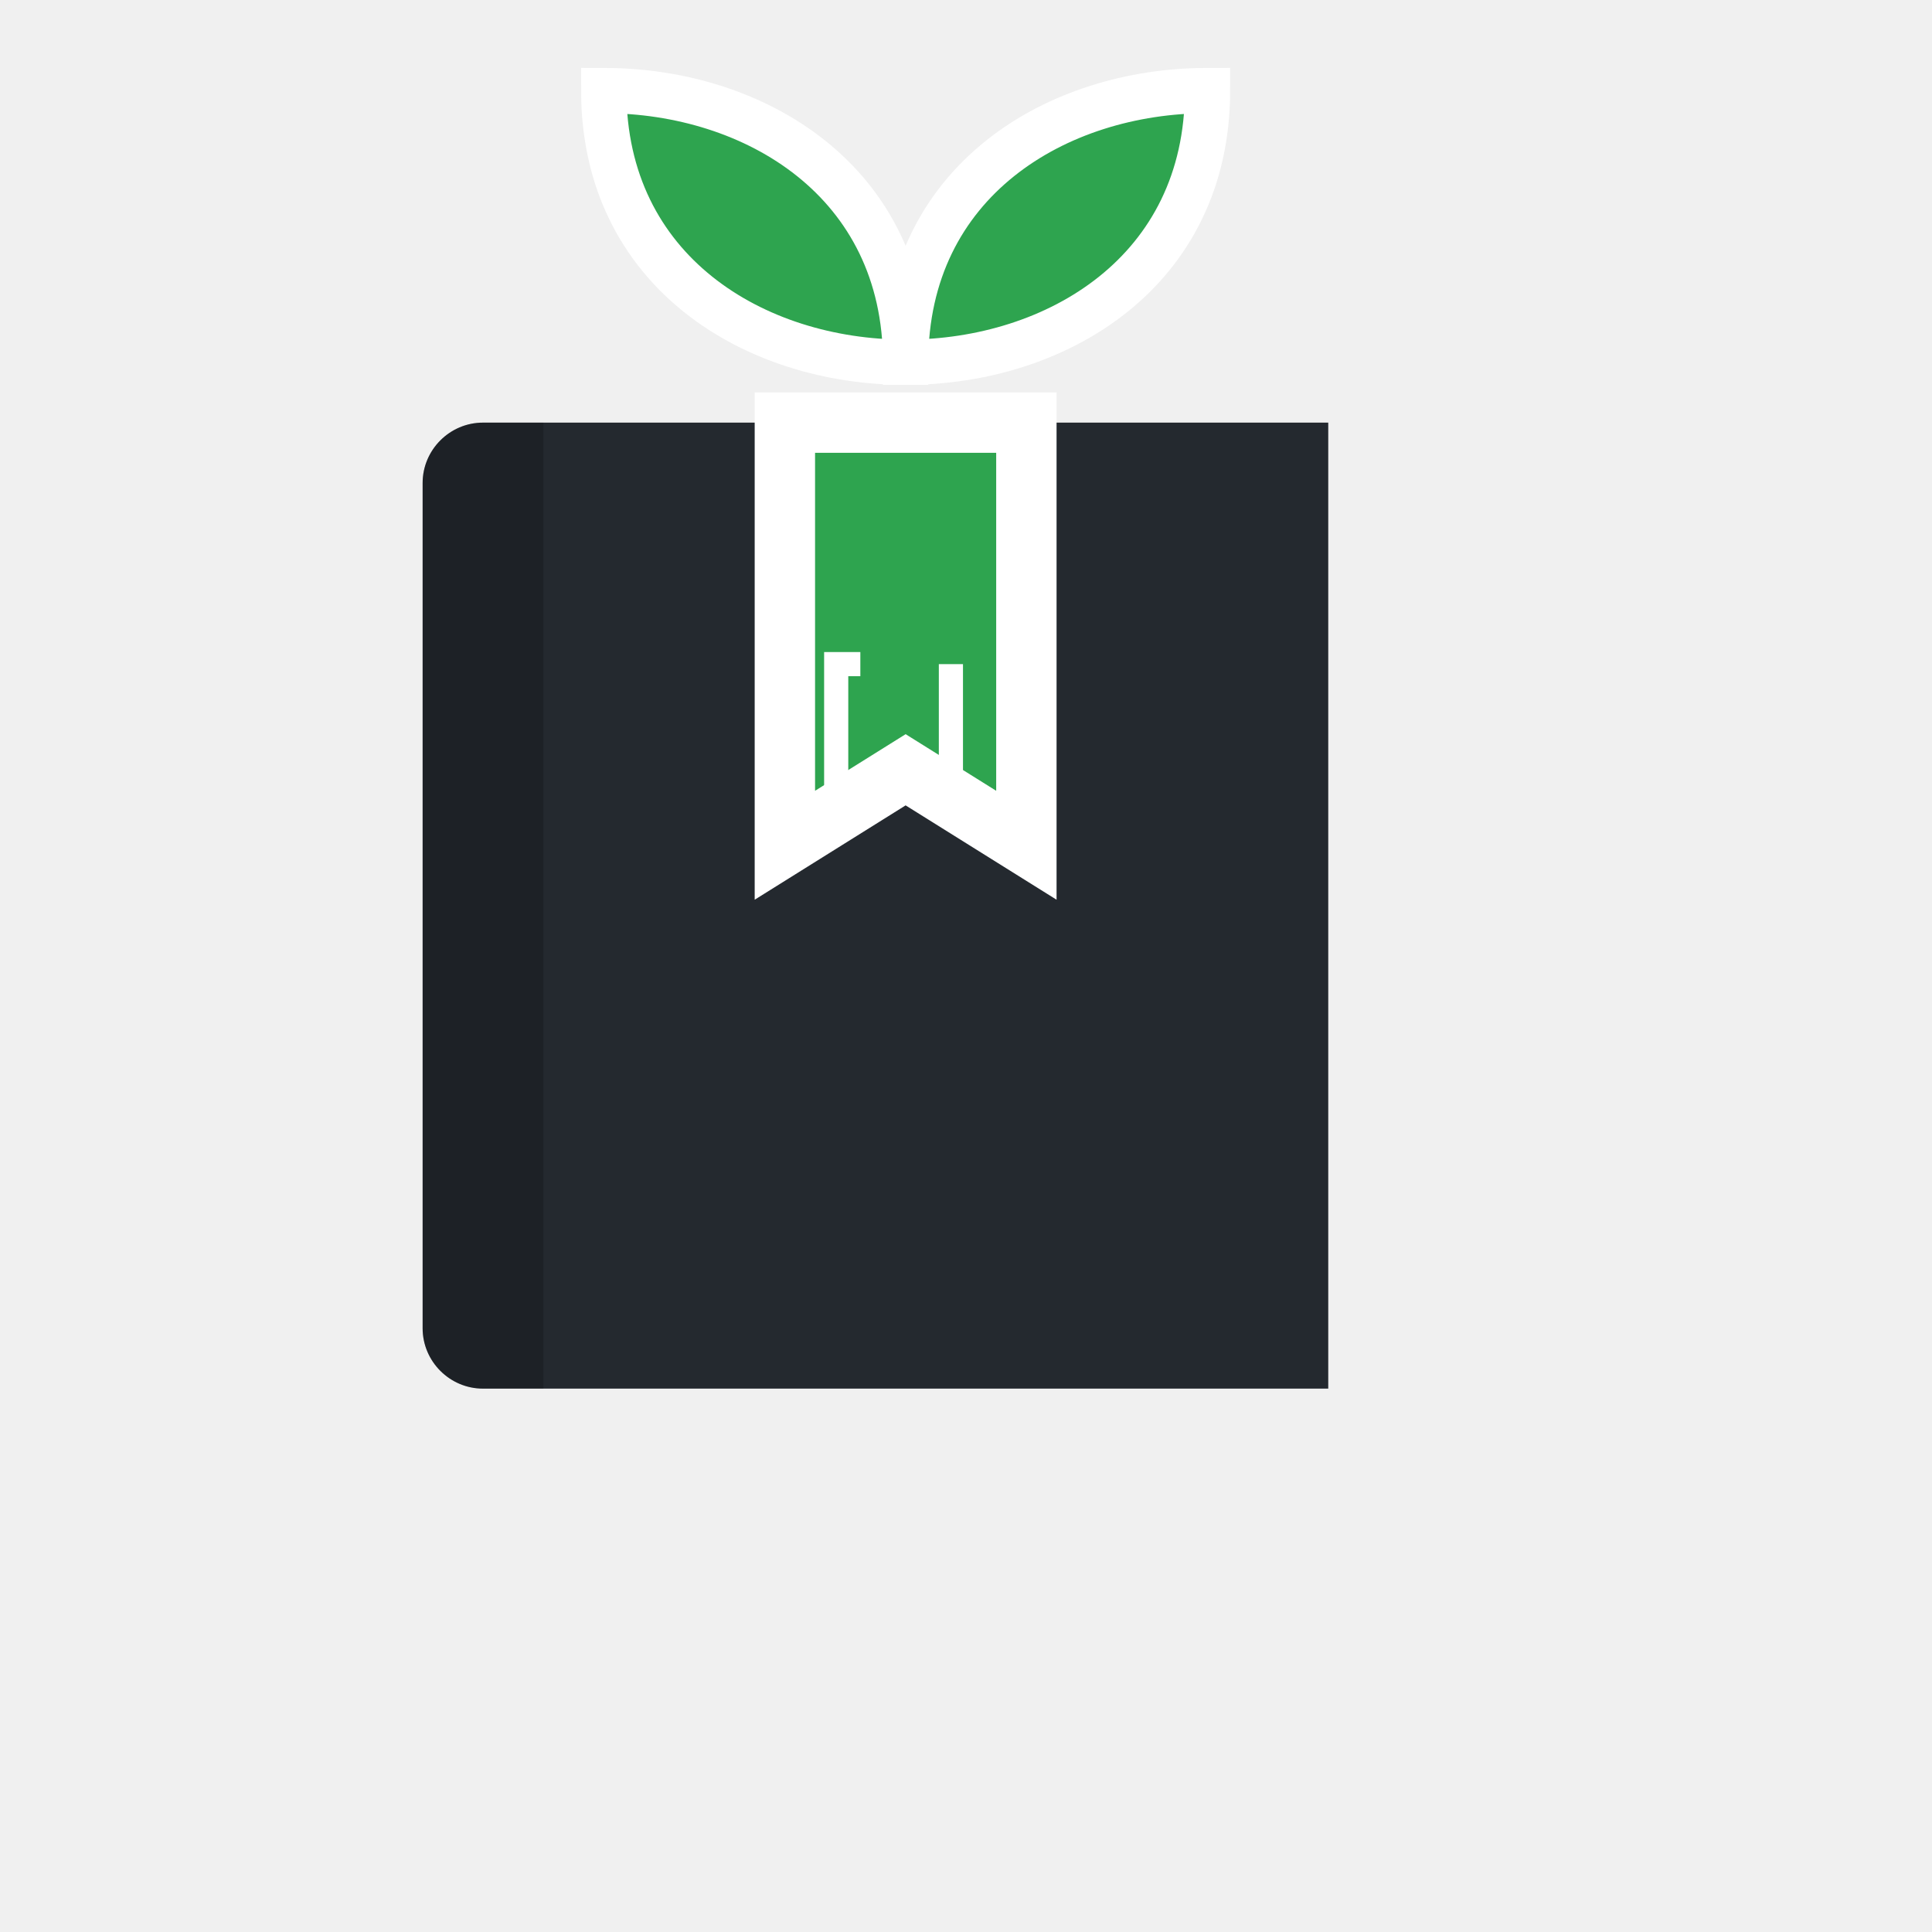
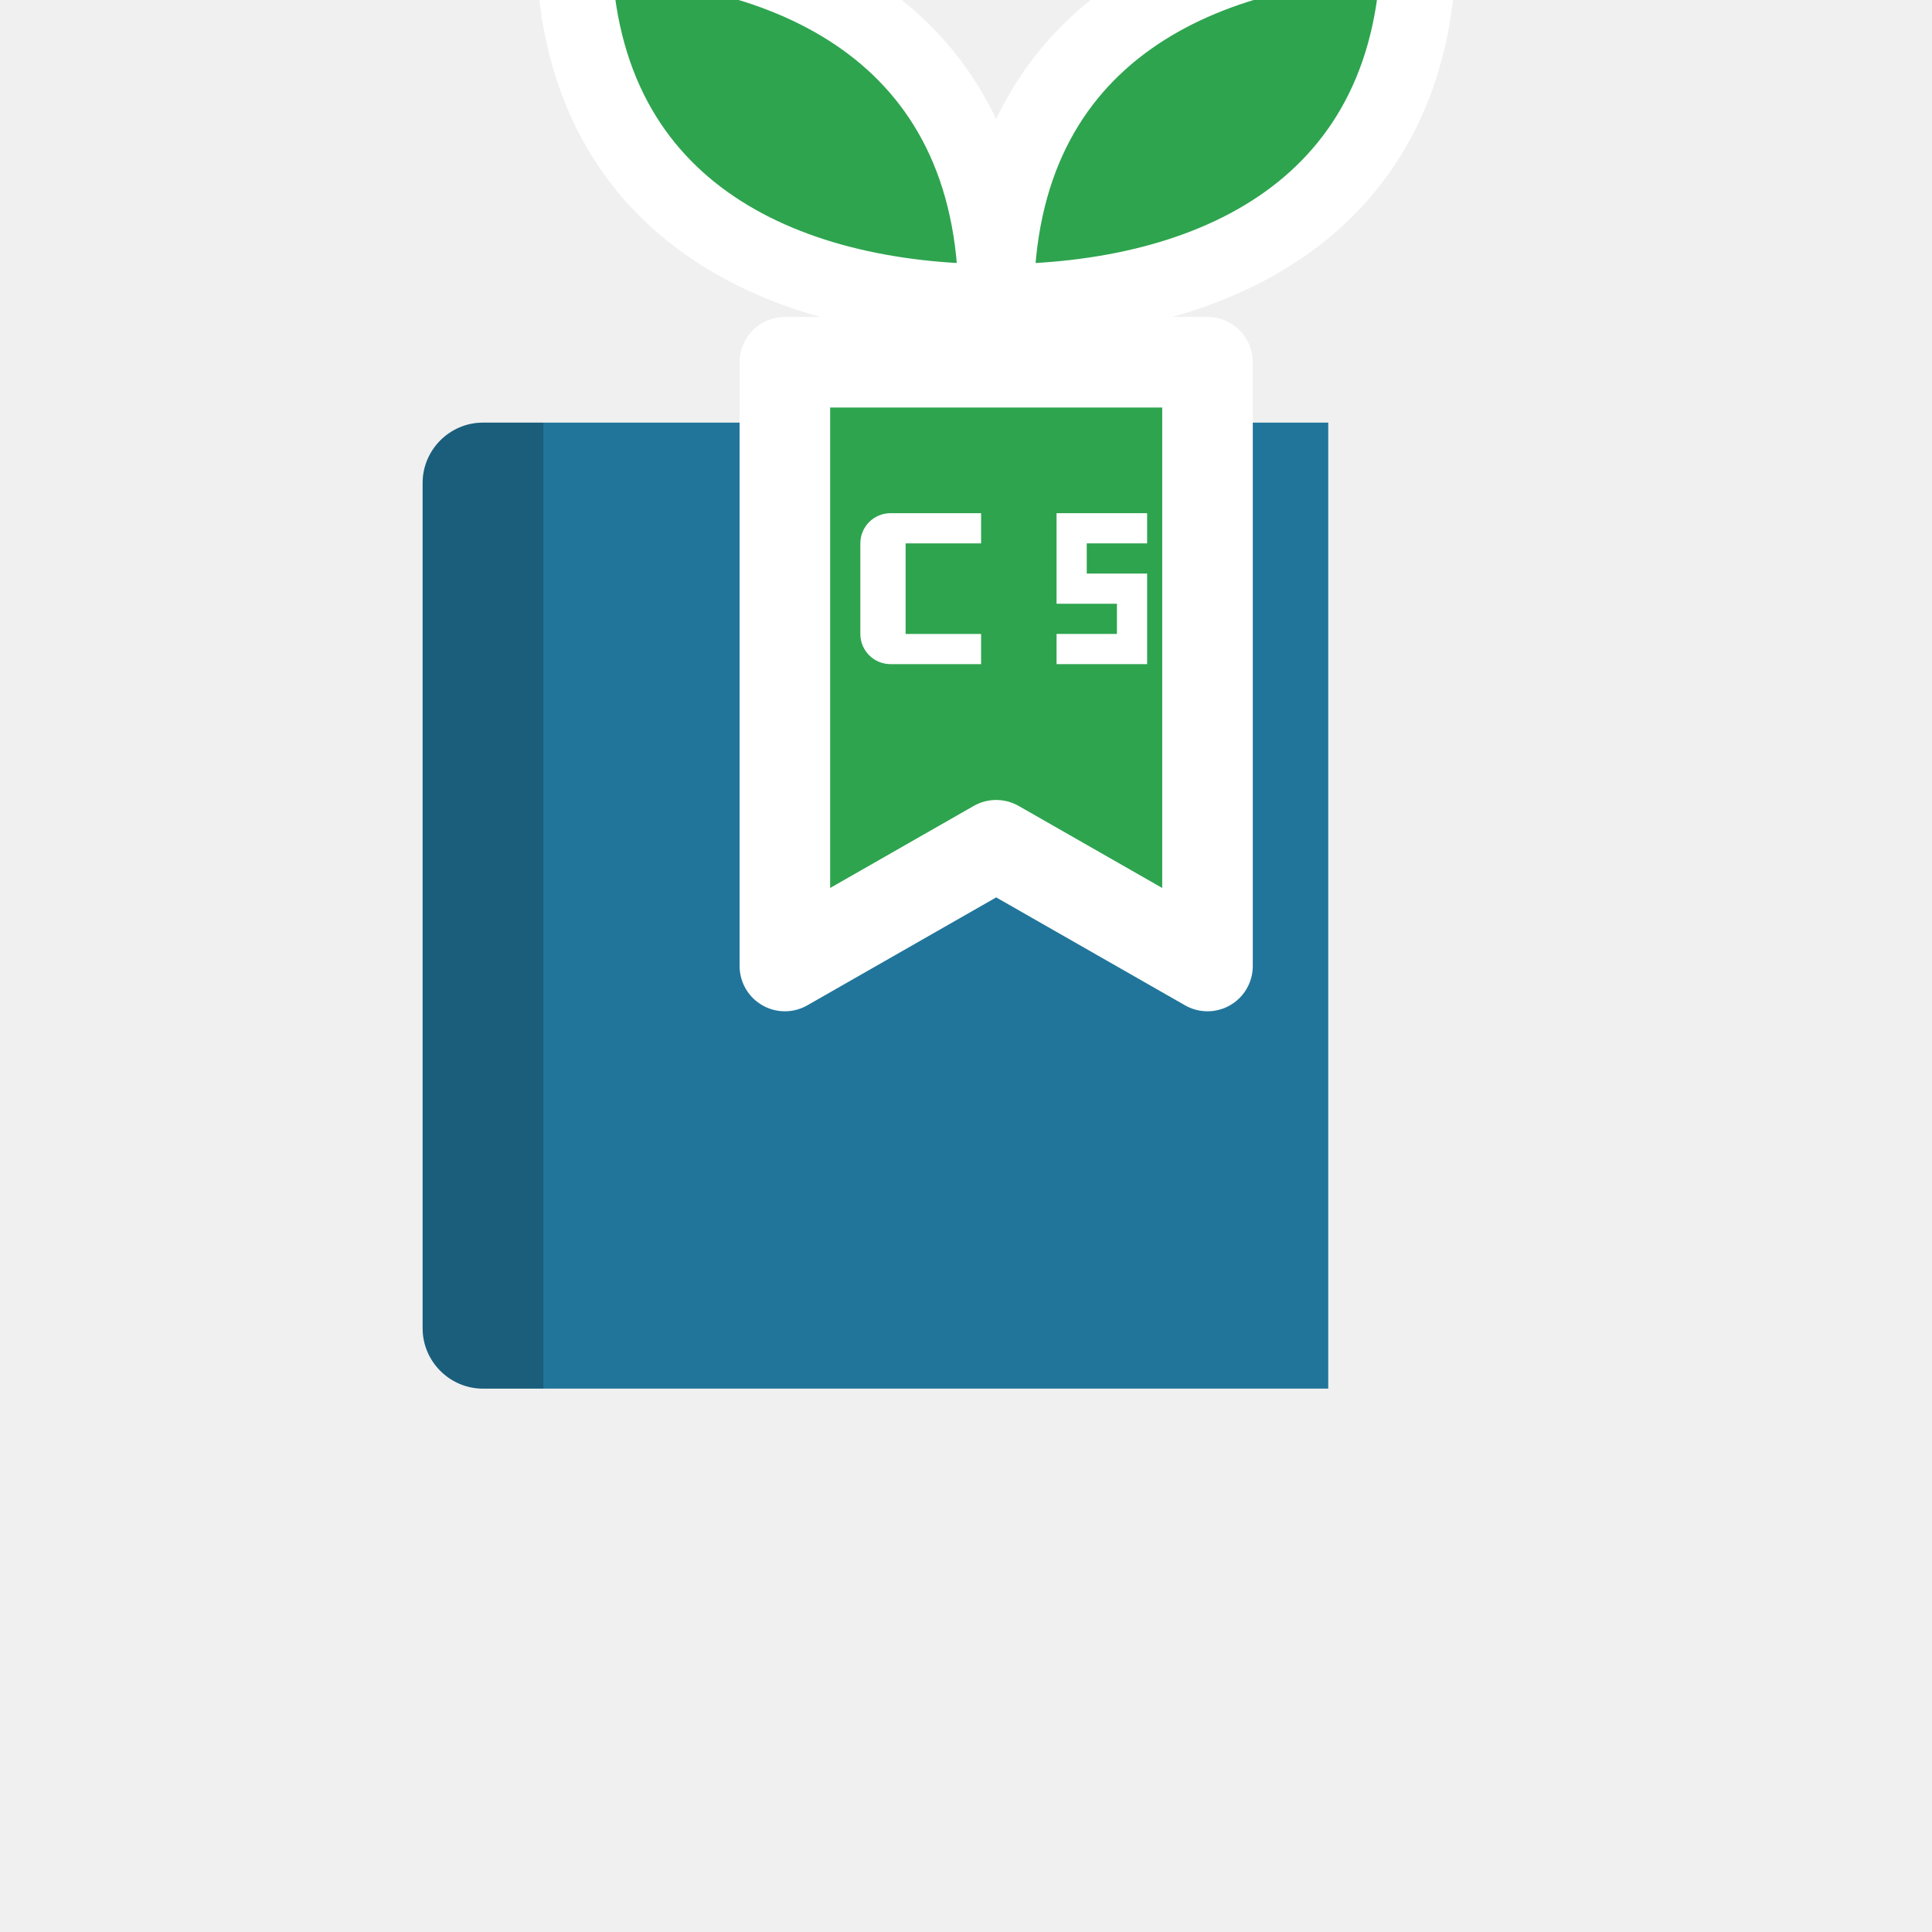
<svg xmlns="http://www.w3.org/2000/svg" viewBox="0 0 64 64" width="64" height="64">
-   <path fill="#24292f" d="M16 14c-1.1 0-2 .9-2 2v28c0 1.1.9 2 2 2h28V14H16z" />
+   <path fill="#21759b" d="M16 14c-1.1 0-2 .9-2 2v28c0 1.1.9 2 2 2h28V14H16z" />
  <path fill="#000" fill-opacity="0.2" d="M14 16v28c0 1.1.9 2 2 2h2V14h-2c-1.1 0-2 .9-2 2z" />
-   <g transform="translate(26, 10)">
-     <path fill="#2ea44f" stroke="#fff" stroke-width="2" d="M0 4h8v14l-4-2.5L0 18V4z" />
-     <g transform="translate(4, 2)">
-       <path fill="#2ea44f" stroke="#fff" stroke-width="1.5" d="M0 0c0-6-5-9-10-9 0 6 5 9 10 9z" />
-       <path fill="#2ea44f" stroke="#fff" stroke-width="1.5" d="M0 0c0-6 5-9 10-9 0 6-5 9-10 9z" />
-       <path d="M-1.5 6h-0.8v4h0.8M1.5 6v4" stroke="white" stroke-width="0.8" fill="none" transform="translate(0,4)" />
+   <g transform="translate(26, 8)">
+     <path fill="#2ea44f" stroke="#fff" stroke-width="3" d="M0 4h14v20l-7-4-7 4V4z" stroke-linejoin="round" />
+     <g transform="translate(7, 2)">
+       <path fill="#2ea44f" stroke="#fff" stroke-width="2.5" d="M0 0c0-9-7-12-14-12 0 9 7 12 14 12z" />
+       <path fill="#2ea44f" stroke="#fff" stroke-width="2.5" d="M0 0c0-9 7-12 14-12 0 9-7 12-14 12z" />
+     </g>
+     <g fill="white" transform="translate(2.5, 9)">
+       <path d="M4 0H1a1 1 0 0 0-1 1v3a1 1 0 0 0 1 1h3V4H1.5V1H4V0z" />
+       <path d="M6 0h3v1H7v1h2v3H6V4h2V3H6V0z" transform="translate(0.5, 0)" />
    </g>
  </g>
</svg>
